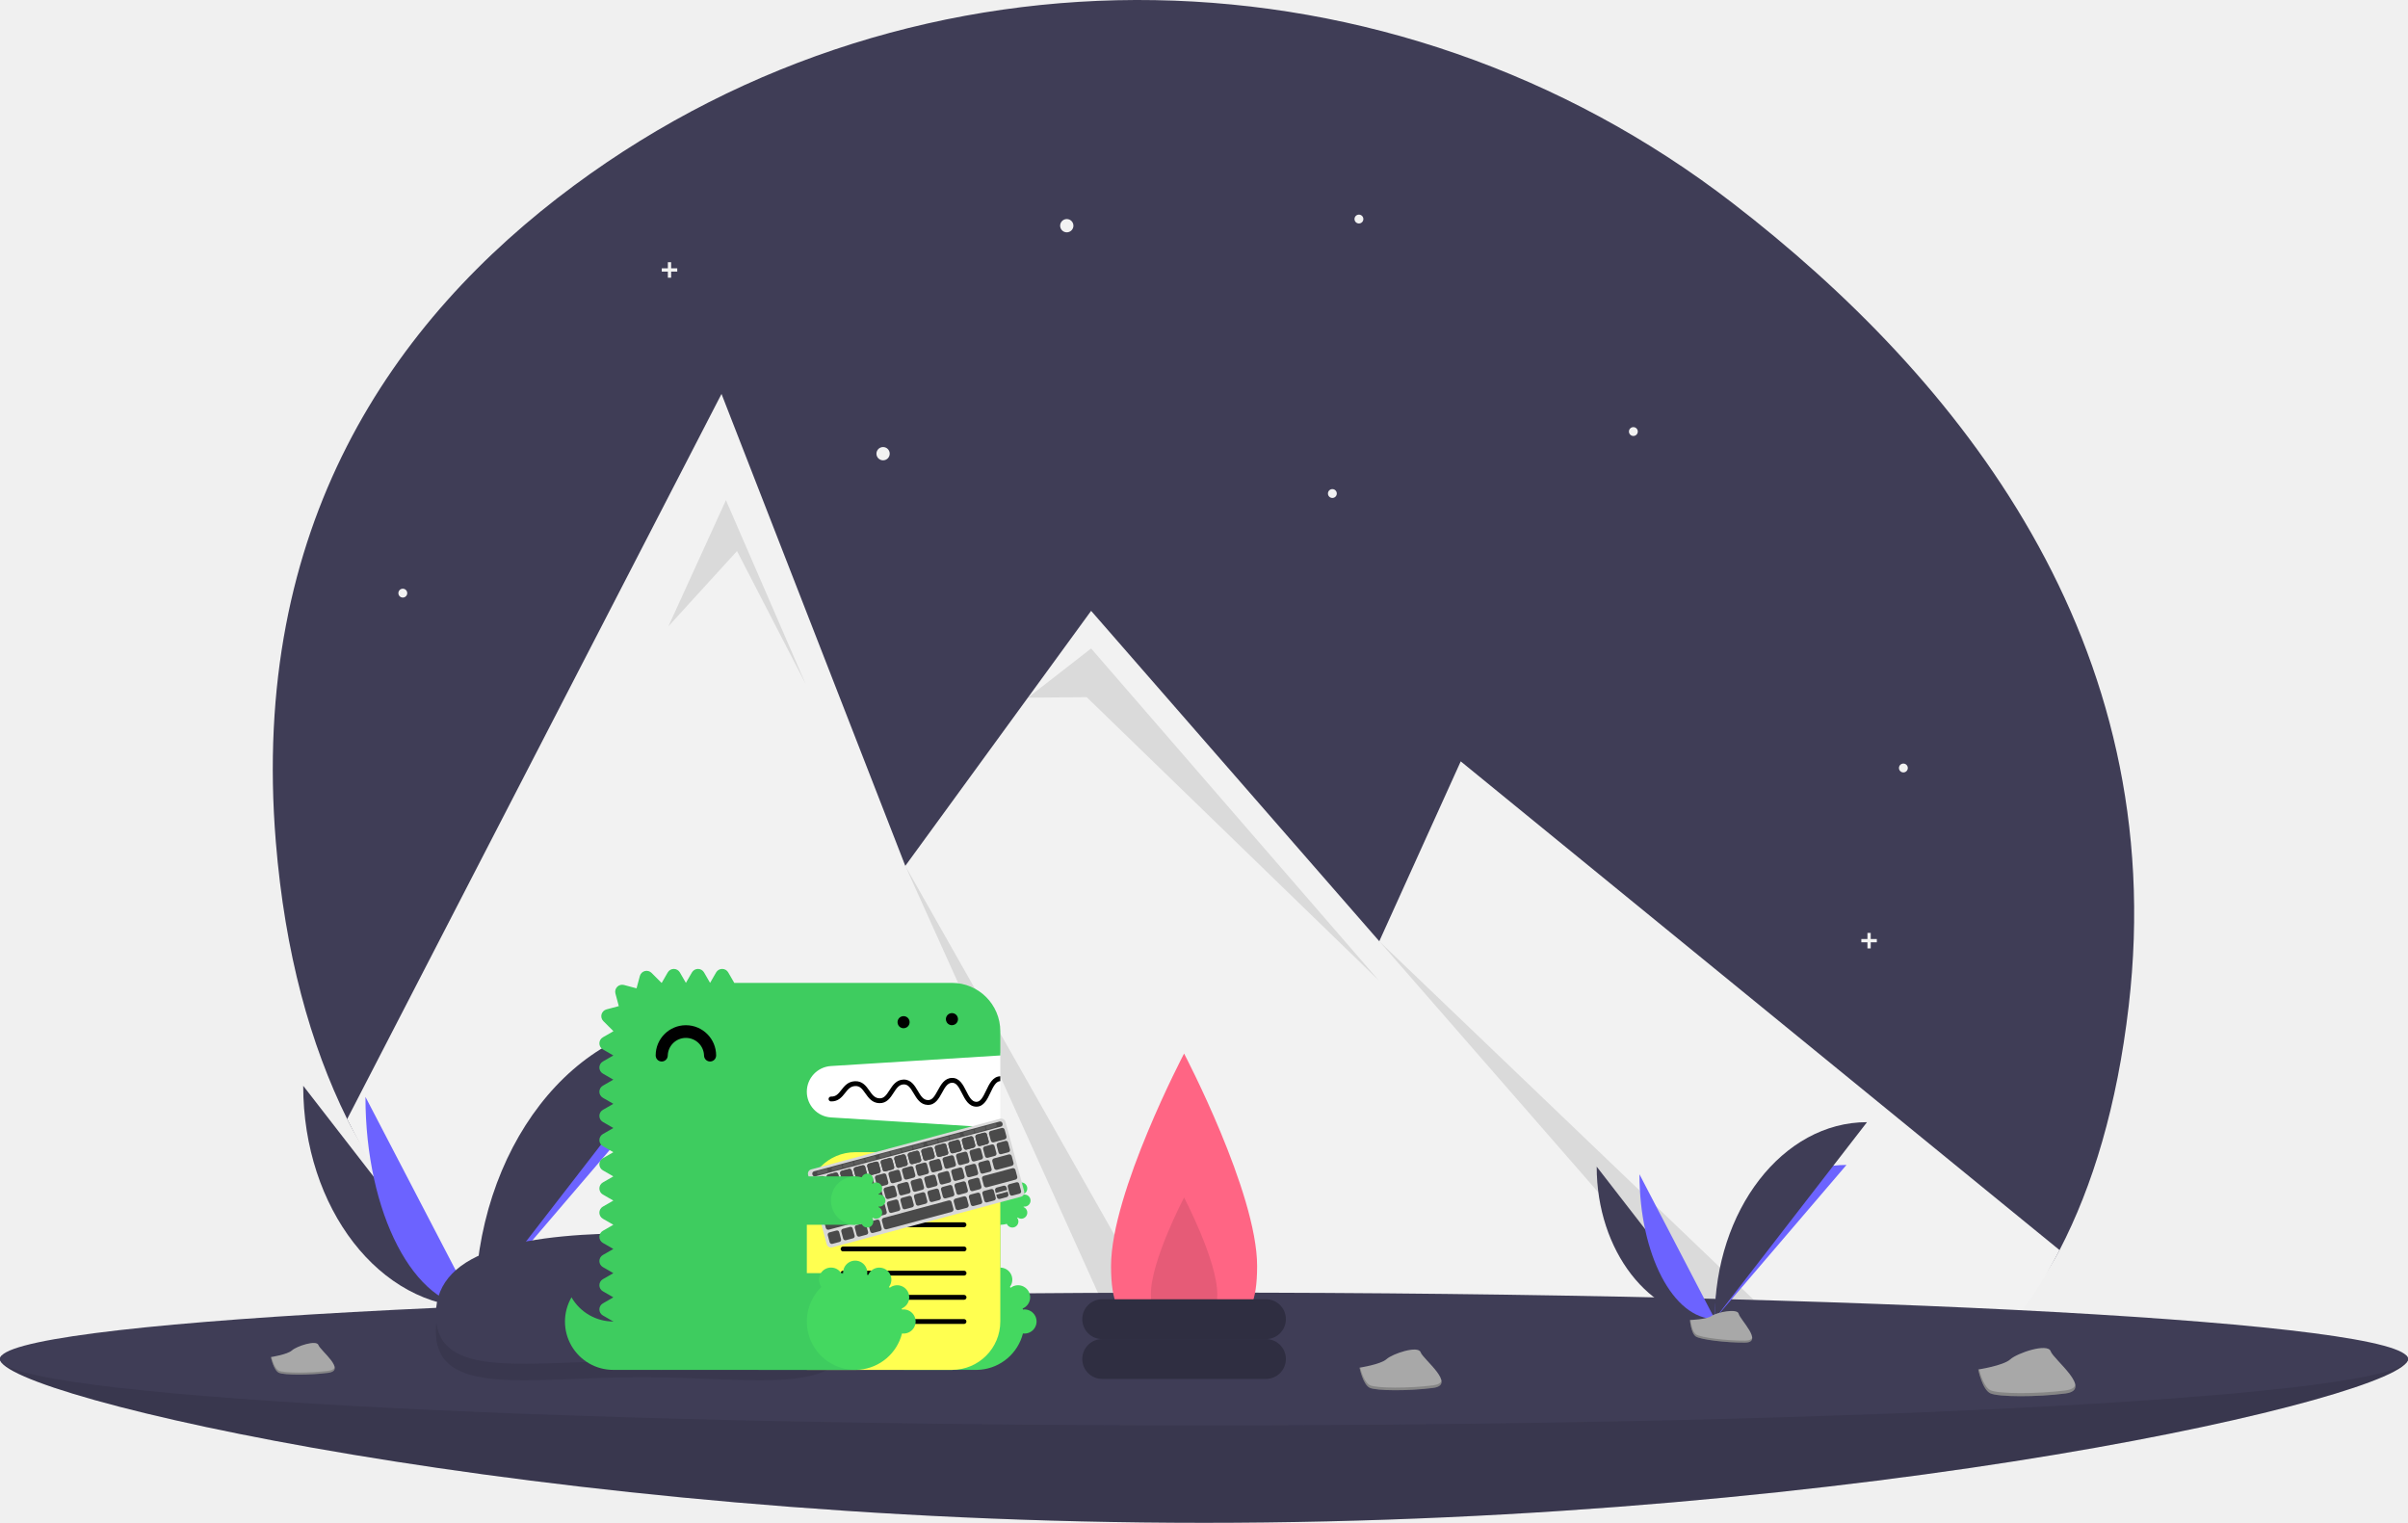
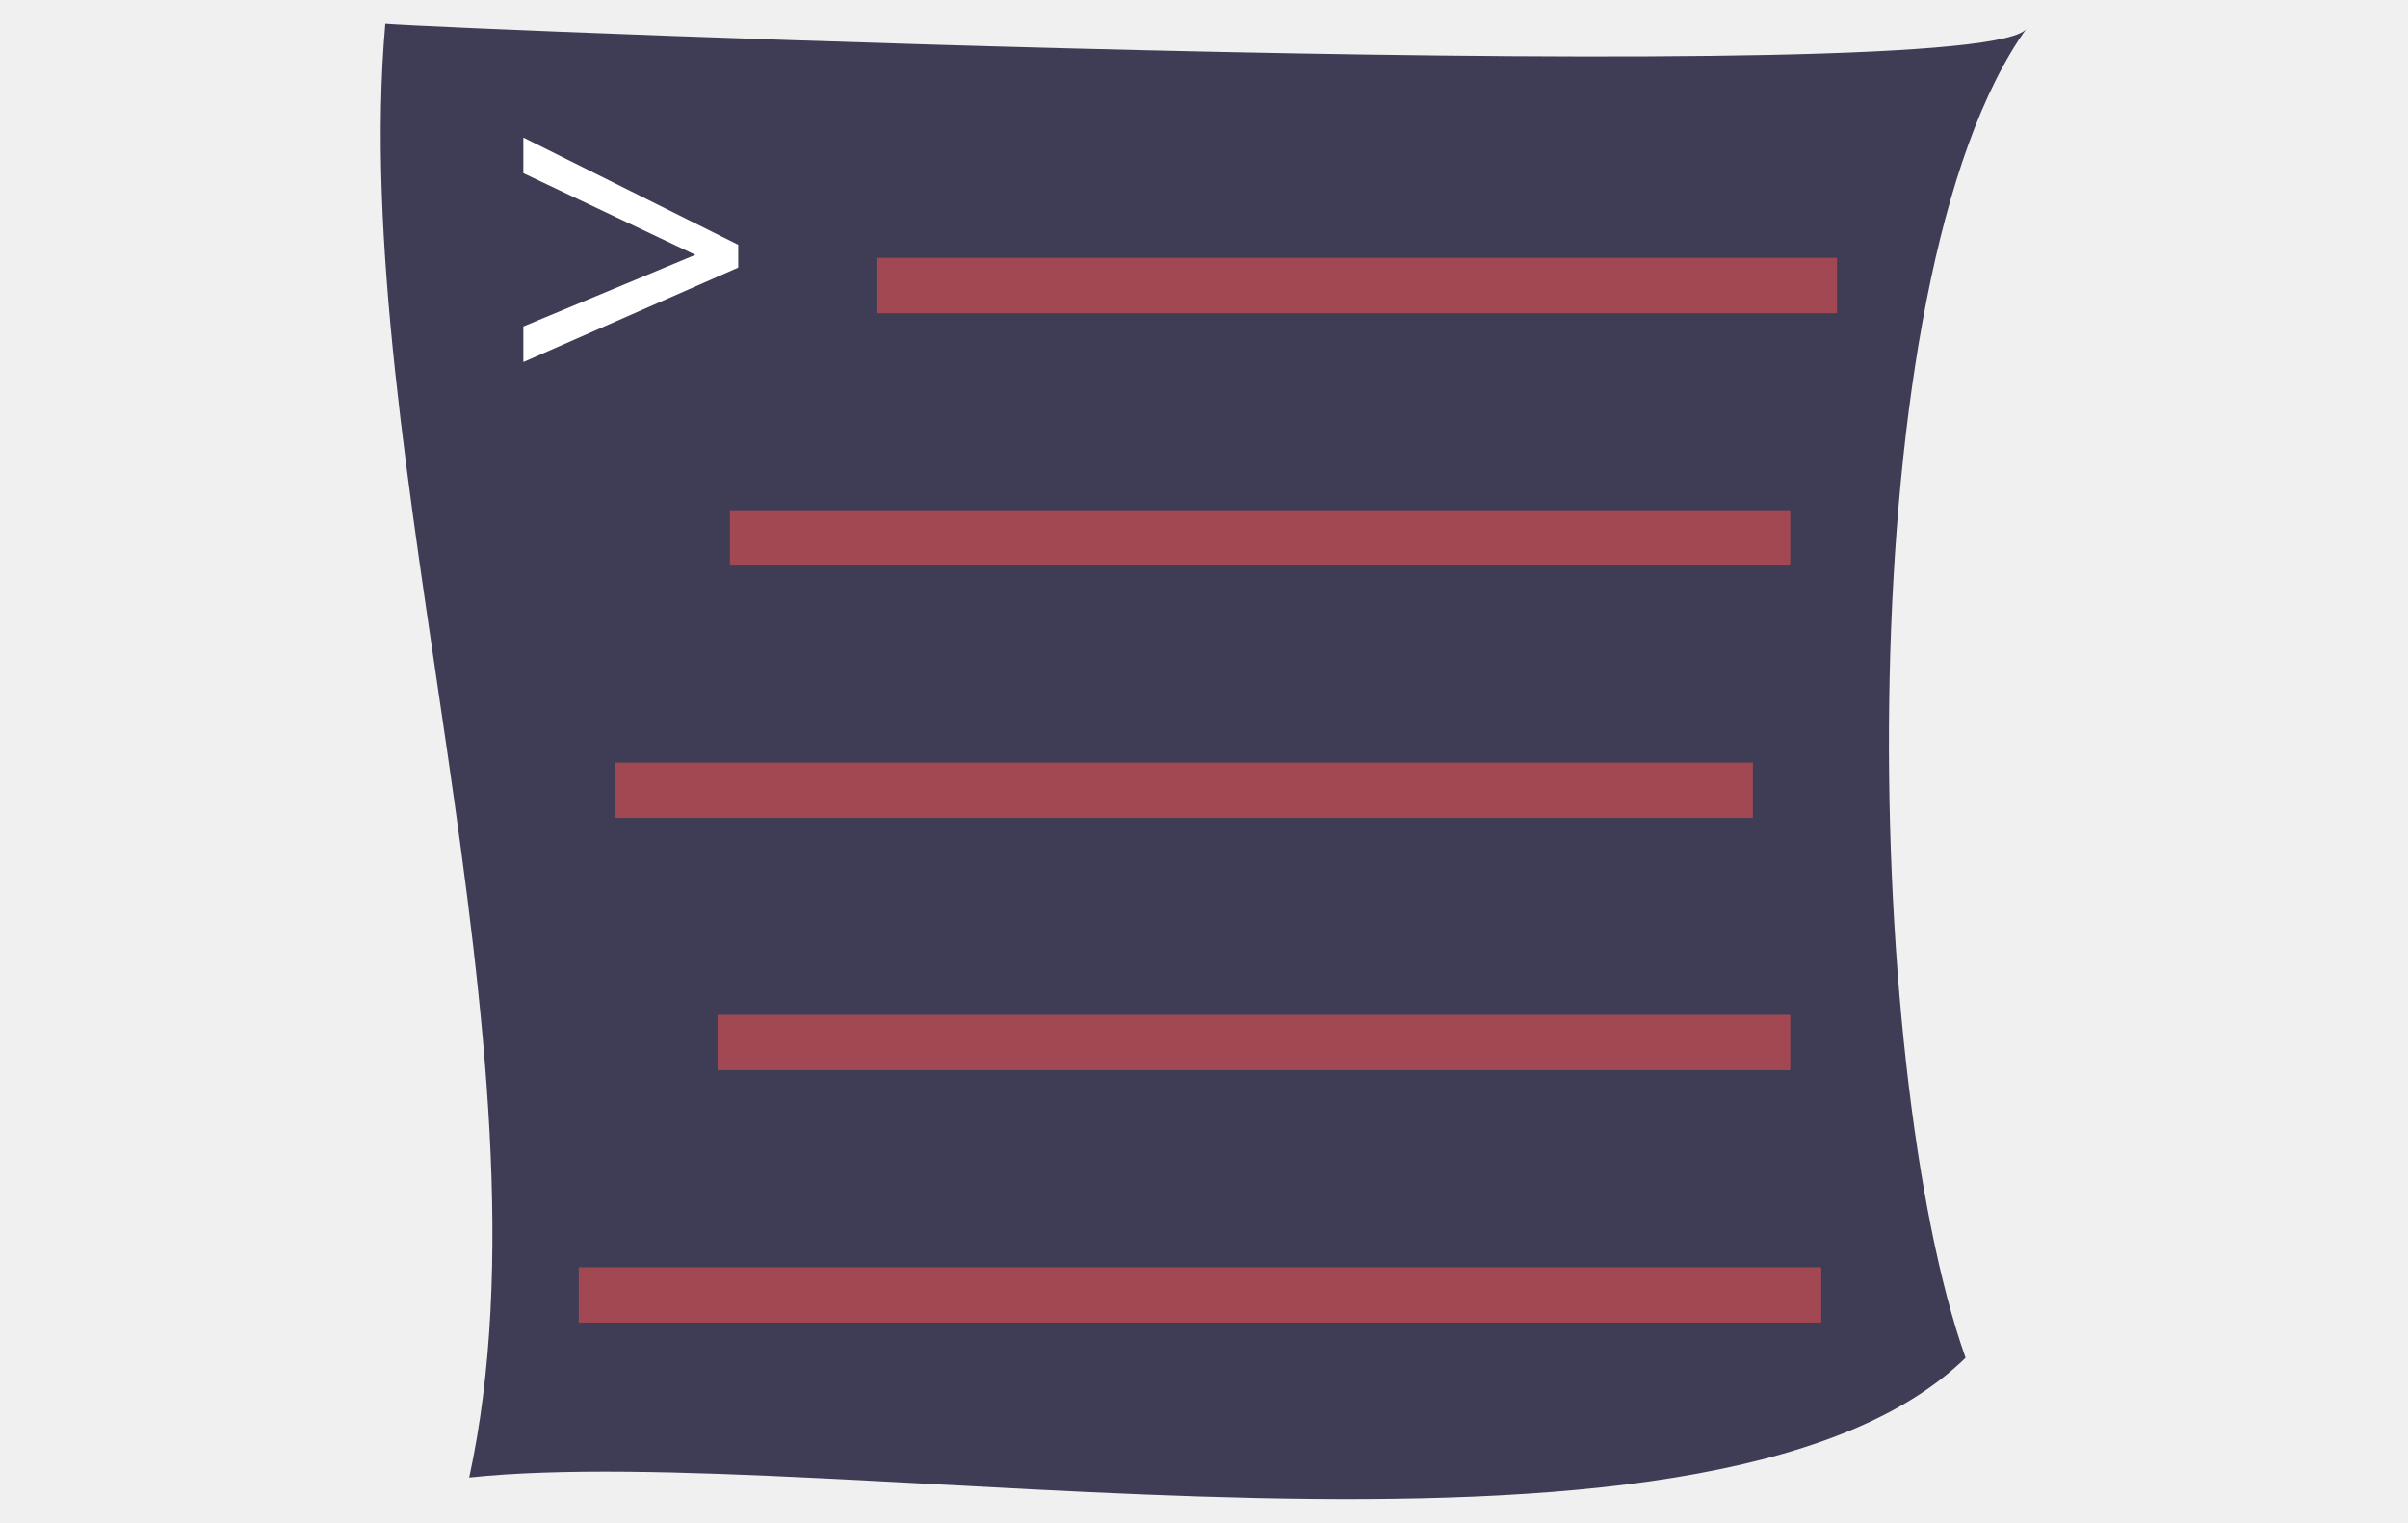
- <svg xmlns="http://www.w3.org/2000/svg" width="1088" height="687.962" viewBox="0 0 1088 687.962">
-   <g id="Group_12" data-name="Group 12" transform="translate(-57 -56)">
-     <g id="Group_11" data-name="Group 11" transform="translate(57 56)">
-       <path id="Path_83" data-name="Path 83" d="M1017.81,560.461c-5.27,45.15-16.22,81.4-31.25,110.31-20,38.52-54.21,54.04-84.77,70.28a193.275,193.275,0,0,1-27.46,11.94c-55.61,19.3-117.85,14.18-166.74,3.99a657.282,657.282,0,0,0-104.09-13.16q-14.97-.675-29.97-.67c-15.42.02-293.07,5.29-360.67-131.57-16.69-33.76-28.13-75-32.24-125.27-11.63-142.12,52.29-235.46,134.74-296.47,155.97-115.41,369.76-110.57,523.43,7.88C941.15,276.621,1036.99,396.031,1017.81,560.461Z" transform="translate(-56 -106.019)" fill="#3f3d56" />
-       <path id="Path_84" data-name="Path 84" d="M986.56,670.771c-20,38.52-47.21,64.04-77.77,80.28a193.272,193.272,0,0,1-27.46,11.94c-55.61,19.3-117.85,14.18-166.74,3.99a657.3,657.3,0,0,0-104.09-13.16q-14.97-.675-29.97-.67-23.13.03-46.25,1.72c-100.17,7.36-253.82-6.43-321.42-143.29L382,283.981,444.95,445.6l20.09,51.59,55.37-75.98L549,381.981l130.2,149.27,36.8-81.27L970.78,657.9l14.21,11.59Z" transform="translate(-56 -106.019)" fill="#f2f2f2" />
-       <path id="Path_85" data-name="Path 85" d="M302,282.962l26-57,36,83-31-60Z" opacity="0.1" />
-       <path id="Path_86" data-name="Path 86" d="M610.5,753.821q-14.97-.675-29.97-.67L465.04,497.191Z" transform="translate(-56 -106.019)" opacity="0.1" />
-       <path id="Path_87" data-name="Path 87" d="M464.411,315.191,493,292.962l130,150-132-128Z" opacity="0.1" />
-       <path id="Path_88" data-name="Path 88" d="M908.79,751.051a193.265,193.265,0,0,1-27.46,11.94L679.2,531.251Z" transform="translate(-56 -106.019)" opacity="0.1" />
-       <circle id="Ellipse_11" data-name="Ellipse 11" cx="3" cy="3" r="3" transform="translate(479 98.962)" fill="#f2f2f2" />
-       <circle id="Ellipse_12" data-name="Ellipse 12" cx="3" cy="3" r="3" transform="translate(396 201.962)" fill="#f2f2f2" />
-       <circle id="Ellipse_13" data-name="Ellipse 13" cx="2" cy="2" r="2" transform="translate(600 220.962)" fill="#f2f2f2" />
-       <circle id="Ellipse_14" data-name="Ellipse 14" cx="2" cy="2" r="2" transform="translate(180 265.962)" fill="#f2f2f2" />
-       <circle id="Ellipse_15" data-name="Ellipse 15" cx="2" cy="2" r="2" transform="translate(612 96.962)" fill="#f2f2f2" />
-       <circle id="Ellipse_16" data-name="Ellipse 16" cx="2" cy="2" r="2" transform="translate(736 192.962)" fill="#f2f2f2" />
-       <circle id="Ellipse_17" data-name="Ellipse 17" cx="2" cy="2" r="2" transform="translate(858 344.962)" fill="#f2f2f2" />
-       <path id="Path_89" data-name="Path 89" d="M306,121.222h-2.76v-2.76h-1.48v2.76H299V122.7h2.76v2.759h1.48V122.7H306Z" fill="#f2f2f2" />
-       <path id="Path_90" data-name="Path 90" d="M848,424.222h-2.76v-2.76h-1.48v2.76H841V425.7h2.76v2.759h1.48V425.7H848Z" fill="#f2f2f2" />
-       <path id="Path_91" data-name="Path 91" d="M1144,719.981c0,16.569-243.557,74-544,74s-544-57.431-544-74,243.557,14,544,14S1144,703.413,1144,719.981Z" transform="translate(-56 -106.019)" fill="#3f3d56" />
-       <path id="Path_92" data-name="Path 92" d="M1144,719.981c0,16.569-243.557,74-544,74s-544-57.431-544-74,243.557,14,544,14S1144,703.413,1144,719.981Z" transform="translate(-56 -106.019)" opacity="0.1" />
-       <ellipse id="Ellipse_18" data-name="Ellipse 18" cx="544" cy="30" rx="544" ry="30" transform="translate(0 583.962)" fill="#3f3d56" />
-       <path id="Path_93" data-name="Path 93" d="M624,677.981c0,33.137-14.775,24-33,24s-33,9.137-33-24,33-96,33-96S624,644.844,624,677.981Z" transform="translate(-56 -106.019)" fill="#ff6584" />
-       <path id="Path_94" data-name="Path 94" d="M606,690.66c0,15.062-6.716,10.909-15,10.909s-15,4.153-15-10.909,15-43.636,15-43.636S606,675.6,606,690.66Z" transform="translate(-56 -106.019)" opacity="0.1" />
-       <rect id="Rectangle_97" data-name="Rectangle 97" width="92" height="18" rx="9" transform="translate(489 604.962)" fill="#2f2e41" />
-       <rect id="Rectangle_98" data-name="Rectangle 98" width="92" height="18" rx="9" transform="translate(489 586.962)" fill="#2f2e41" />
-       <path id="Path_95" data-name="Path 95" d="M193,596.547c0,55.343,34.719,100.126,77.626,100.126" transform="translate(-56 -106.019)" fill="#3f3d56" />
-       <path id="Path_96" data-name="Path 96" d="M270.626,696.673c0-55.965,38.745-101.251,86.626-101.251" transform="translate(-56 -106.019)" fill="#6c63ff" />
-       <path id="Path_97" data-name="Path 97" d="M221.125,601.564c0,52.57,22.14,95.109,49.5,95.109" transform="translate(-56 -106.019)" fill="#6c63ff" />
-       <path id="Path_98" data-name="Path 98" d="M270.626,696.673c0-71.511,44.783-129.377,100.126-129.377" transform="translate(-56 -106.019)" fill="#3f3d56" />
-       <path id="Path_99" data-name="Path 99" d="M254.3,697.379s11.009-.339,14.326-2.7,16.934-5.183,17.757-1.395,16.544,18.844,4.115,18.945-28.879-1.936-32.19-3.953S254.3,697.379,254.3,697.379Z" transform="translate(-56 -106.019)" fill="#a8a8a8" />
-       <path id="Path_100" data-name="Path 100" d="M290.716,710.909c-12.429.1-28.879-1.936-32.19-3.953-2.522-1.536-3.527-7.048-3.863-9.591l-.368.014s.7,8.879,4.009,10.9,19.761,4.053,32.19,3.953c3.588-.029,4.827-1.305,4.759-3.2C294.755,710.174,293.386,710.887,290.716,710.909Z" transform="translate(-56 -106.019)" opacity="0.2" />
-       <path id="Path_101" data-name="Path 101" d="M777.429,633.081c0,38.029,23.857,68.8,53.341,68.8" transform="translate(-56 -106.019)" fill="#3f3d56" />
-       <path id="Path_102" data-name="Path 102" d="M830.769,701.882c0-38.456,26.623-69.575,59.525-69.575" transform="translate(-56 -106.019)" fill="#6c63ff" />
-       <path id="Path_103" data-name="Path 103" d="M796.755,636.528c0,36.124,15.213,65.354,34.014,65.354" transform="translate(-56 -106.019)" fill="#6c63ff" />
-       <path id="Path_104" data-name="Path 104" d="M830.769,701.882c0-49.139,30.773-88.9,68.8-88.9" transform="translate(-56 -106.019)" fill="#3f3d56" />
-       <path id="Path_105" data-name="Path 105" d="M819.548,702.367s7.565-.233,9.844-1.856,11.636-3.562,12.2-.958,11.368,12.949,2.828,13.018-19.844-1.33-22.119-2.716S819.548,702.367,819.548,702.367Z" transform="translate(-56 -106.019)" fill="#a8a8a8" />
-       <path id="Path_106" data-name="Path 106" d="M844.574,711.664c-8.54.069-19.844-1.33-22.119-2.716-1.733-1.056-2.423-4.843-2.654-6.59l-.253.01s.479,6.1,2.755,7.487,13.579,2.785,22.119,2.716c2.465-.02,3.317-.9,3.27-2.2C847.349,711.159,846.409,711.649,844.574,711.664Z" transform="translate(-56 -106.019)" opacity="0.2" />
-       <path id="Path_107" data-name="Path 107" d="M949.813,724.718s11.36-1.729,14.5-4.591,16.89-7.488,18.217-3.667,19.494,17.447,6.633,19.107-30.153,1.609-33.835-.065S949.813,724.718,949.813,724.718Z" transform="translate(-56 -106.019)" fill="#a8a8a8" />
-       <path id="Path_108" data-name="Path 108" d="M989.228,734.173c-12.86,1.659-30.153,1.609-33.835-.065-2.8-1.275-4.535-6.858-5.2-9.45l-.379.061s1.833,9.109,5.516,10.783,20.975,1.725,33.835.065c3.712-.479,4.836-1.956,4.529-3.906C993.319,732.907,991.991,733.817,989.228,734.173Z" transform="translate(-56 -106.019)" opacity="0.2" />
-       <path id="Path_109" data-name="Path 109" d="M670.26,723.9s9.587-1.459,12.237-3.875,14.255-6.32,15.374-3.095,16.452,14.725,5.6,16.125-25.448,1.358-28.555-.055S670.26,723.9,670.26,723.9Z" transform="translate(-56 -106.019)" fill="#a8a8a8" />
-       <path id="Path_110" data-name="Path 110" d="M703.524,731.875c-10.853,1.4-25.448,1.358-28.555-.055-2.367-1.076-3.827-5.788-4.39-7.976l-.32.051s1.547,7.687,4.655,9.1,17.7,1.456,28.555.055c3.133-.4,4.081-1.651,3.822-3.3C706.977,730.807,705.856,731.575,703.524,731.875Z" transform="translate(-56 -106.019)" opacity="0.2" />
-       <path id="Path_111" data-name="Path 111" d="M178.389,719.109s7.463-1.136,9.527-3.016,11.1-4.92,11.969-2.409,12.808,11.463,4.358,12.553-19.811,1.057-22.23-.043S178.389,719.109,178.389,719.109Z" transform="translate(-56 -106.019)" fill="#a8a8a8" />
-       <path id="Path_112" data-name="Path 112" d="M204.285,725.321c-8.449,1.09-19.811,1.057-22.23-.043-1.842-.838-2.979-4.506-3.417-6.209l-.249.04s1.2,5.984,3.624,7.085,13.781,1.133,22.23.043c2.439-.315,3.177-1.285,2.976-2.566C206.973,724.489,206.1,725.087,204.285,725.321Z" transform="translate(-56 -106.019)" opacity="0.2" />
-       <path id="Path_113" data-name="Path 113" d="M439.7,707.337c0,30.22-42.124,20.873-93.7,20.873s-93.074,9.347-93.074-20.873,42.118-36.793,93.694-36.793S439.7,677.117,439.7,707.337Z" transform="translate(-56 -106.019)" opacity="0.1" />
-       <path id="Path_114" data-name="Path 114" d="M439.7,699.9c0,30.22-42.124,20.873-93.7,20.873s-93.074,9.347-93.074-20.873S295.04,663.1,346.616,663.1,439.7,669.676,439.7,699.9Z" transform="translate(-56 -106.019)" fill="#3f3d56" />
-     </g>
-     <g id="docusaurus_keytar" transform="translate(312.271 493.733)">
-       <path id="Path_40" data-name="Path 40" d="M99,52h91.791V89.153H99Z" transform="translate(5.904 -14.001)" fill="#fff" fill-rule="evenodd" />
-       <path id="Path_41" data-name="Path 41" d="M24.855,163.927A21.828,21.828,0,0,1,5.947,153a21.829,21.829,0,0,0,18.908,32.782H46.71V163.927Z" transform="translate(-3 -4.634)" fill="#3ecc5f" fill-rule="evenodd" />
-       <path id="Path_42" data-name="Path 42" d="M121.861,61.1l76.514-4.782V45.39A21.854,21.854,0,0,0,176.52,23.535H78.173L75.441,18.8a3.154,3.154,0,0,0-5.464,0l-2.732,4.732L64.513,18.8a3.154,3.154,0,0,0-5.464,0l-2.732,4.732L53.586,18.8a3.154,3.154,0,0,0-5.464,0L45.39,23.535c-.024,0-.046,0-.071,0l-4.526-4.525a3.153,3.153,0,0,0-5.276,1.414l-1.5,5.577-5.674-1.521a3.154,3.154,0,0,0-3.863,3.864L26,34.023l-5.575,1.494a3.155,3.155,0,0,0-1.416,5.278l4.526,4.526c0,.023,0,.046,0,.07L18.8,48.122a3.154,3.154,0,0,0,0,5.464l4.732,2.732L18.8,59.05a3.154,3.154,0,0,0,0,5.464l4.732,2.732L18.8,69.977a3.154,3.154,0,0,0,0,5.464l4.732,2.732L18.8,80.9a3.154,3.154,0,0,0,0,5.464L23.535,89.1,18.8,91.832a3.154,3.154,0,0,0,0,5.464l4.732,2.732L18.8,102.76a3.154,3.154,0,0,0,0,5.464l4.732,2.732L18.8,113.687a3.154,3.154,0,0,0,0,5.464l4.732,2.732L18.8,124.615a3.154,3.154,0,0,0,0,5.464l4.732,2.732L18.8,135.542a3.154,3.154,0,0,0,0,5.464l4.732,2.732L18.8,146.469a3.154,3.154,0,0,0,0,5.464l4.732,2.732L18.8,157.4a3.154,3.154,0,0,0,0,5.464l4.732,2.732L18.8,168.324a3.154,3.154,0,0,0,0,5.464l4.732,2.732A21.854,21.854,0,0,0,45.39,198.375H176.52a21.854,21.854,0,0,0,21.855-21.855V89.1l-76.514-4.782a11.632,11.632,0,0,1,0-23.219" transform="translate(-1.681 -17.226)" fill="#3ecc5f" fill-rule="evenodd" />
-       <path id="Path_43" data-name="Path 43" d="M143,186.71h32.782V143H143Z" transform="translate(9.984 -5.561)" fill="#3ecc5f" fill-rule="evenodd" />
-       <path id="Path_44" data-name="Path 44" d="M196.71,159.855a5.438,5.438,0,0,0-.7.07c-.042-.164-.081-.329-.127-.493a5.457,5.457,0,1,0-5.4-9.372q-.181-.185-.366-.367a5.454,5.454,0,1,0-9.384-5.4c-.162-.046-.325-.084-.486-.126a5.467,5.467,0,1,0-10.788,0c-.162.042-.325.08-.486.126a5.457,5.457,0,1,0-9.384,5.4,21.843,21.843,0,1,0,36.421,21.02,5.452,5.452,0,1,0,.7-10.858" transform="translate(10.912 -6.025)" fill="#44d860" fill-rule="evenodd" />
-       <path id="Path_45" data-name="Path 45" d="M153,124.855h32.782V103H153Z" transform="translate(10.912 -9.271)" fill="#3ecc5f" fill-rule="evenodd" />
-       <path id="Path_46" data-name="Path 46" d="M194.855,116.765a2.732,2.732,0,1,0,0-5.464,2.811,2.811,0,0,0-.349.035c-.022-.082-.04-.164-.063-.246a2.733,2.733,0,0,0-1.052-5.253,2.7,2.7,0,0,0-1.648.566q-.09-.093-.184-.184a2.7,2.7,0,0,0,.553-1.633,2.732,2.732,0,0,0-5.245-1.07,10.928,10.928,0,1,0,0,21.031,2.732,2.732,0,0,0,5.245-1.07,2.7,2.7,0,0,0-.553-1.633q.093-.09.184-.184a2.7,2.7,0,0,0,1.648.566,2.732,2.732,0,0,0,1.052-5.253c.023-.081.042-.164.063-.246a2.814,2.814,0,0,0,.349.035" transform="translate(12.767 -9.377)" fill="#44d860" fill-rule="evenodd" />
-       <path id="Path_47" data-name="Path 47" d="M65.087,56.891a2.732,2.732,0,0,1-2.732-2.732,8.2,8.2,0,0,0-16.391,0,2.732,2.732,0,0,1-5.464,0,13.659,13.659,0,0,1,27.319,0,2.732,2.732,0,0,1-2.732,2.732" transform="translate(0.478 -15.068)" fill-rule="evenodd" />
-       <path id="Path_48" data-name="Path 48" d="M103,191.347h65.565a21.854,21.854,0,0,0,21.855-21.855V93H124.855A21.854,21.854,0,0,0,103,114.855Z" transform="translate(6.275 -10.199)" fill="#ffff50" fill-rule="evenodd" />
-       <path id="Path_49" data-name="Path 49" d="M173.216,129.787H118.535a1.093,1.093,0,1,1,0-2.185h54.681a1.093,1.093,0,0,1,0,2.185m0,21.855H118.535a1.093,1.093,0,1,1,0-2.186h54.681a1.093,1.093,0,0,1,0,2.186m0,21.855H118.535a1.093,1.093,0,1,1,0-2.185h54.681a1.093,1.093,0,0,1,0,2.185m0-54.434H118.535a1.093,1.093,0,1,1,0-2.185h54.681a1.093,1.093,0,0,1,0,2.185m0,21.652H118.535a1.093,1.093,0,1,1,0-2.186h54.681a1.093,1.093,0,0,1,0,2.186m0,21.855H118.535a1.093,1.093,0,1,1,0-2.186h54.681a1.093,1.093,0,0,1,0,2.186M189.585,61.611c-.013,0-.024-.007-.037-.005-3.377.115-4.974,3.492-6.384,6.472-1.471,3.114-2.608,5.139-4.473,5.078-2.064-.074-3.244-2.406-4.494-4.874-1.436-2.835-3.075-6.049-6.516-5.929-3.329.114-4.932,3.053-6.346,5.646-1.5,2.762-2.529,4.442-4.5,4.364-2.106-.076-3.225-1.972-4.52-4.167-1.444-2.443-3.112-5.191-6.487-5.1-3.272.113-4.879,2.606-6.3,4.808-1.5,2.328-2.552,3.746-4.551,3.662-2.156-.076-3.27-1.65-4.558-3.472-1.447-2.047-3.077-4.363-6.442-4.251-3.2.109-4.807,2.153-6.224,3.954-1.346,1.709-2.4,3.062-4.621,2.977a1.093,1.093,0,0,0-.079,2.186c3.3.11,4.967-1.967,6.417-3.81,1.286-1.635,2.4-3.045,4.582-3.12,2.1-.09,3.091,1.218,4.584,3.327,1.417,2,3.026,4.277,6.263,4.394,3.391.114,5.022-2.42,6.467-4.663,1.292-2,2.406-3.734,4.535-3.807,1.959-.073,3.026,1.475,4.529,4.022,1.417,2.4,3.023,5.121,6.324,5.241,3.415.118,5.064-2.863,6.5-5.5,1.245-2.282,2.419-4.437,4.5-4.509,1.959-.046,2.981,1.743,4.492,4.732,1.412,2.79,3.013,5.95,6.365,6.071l.185,0c3.348,0,4.937-3.36,6.343-6.331,1.245-2.634,2.423-5.114,4.444-5.216Z" transform="translate(7.109 -13.11)" fill-rule="evenodd" />
-       <path id="Path_50" data-name="Path 50" d="M83,186.71h43.71V143H83Z" transform="translate(4.42 -5.561)" fill="#3ecc5f" fill-rule="evenodd" />
-       <g id="Group_8" data-name="Group 8" transform="matrix(0.966, -0.259, 0.259, 0.966, 109.327, 91.085)">
-         <rect id="Rectangle_3" data-name="Rectangle 3" width="92.361" height="36.462" rx="2" transform="translate(0 0)" fill="#d8d8d8" />
-         <g id="Group_2" data-name="Group 2" transform="translate(1.531 23.03)">
-           <rect id="Rectangle_4" data-name="Rectangle 4" width="5.336" height="5.336" rx="1" transform="translate(16.797 0)" fill="#4a4a4a" />
-           <rect id="Rectangle_5" data-name="Rectangle 5" width="5.336" height="5.336" rx="1" transform="translate(23.12 0)" fill="#4a4a4a" />
-           <rect id="Rectangle_6" data-name="Rectangle 6" width="5.336" height="5.336" rx="1" transform="translate(29.444 0)" fill="#4a4a4a" />
-           <rect id="Rectangle_7" data-name="Rectangle 7" width="5.336" height="5.336" rx="1" transform="translate(35.768 0)" fill="#4a4a4a" />
-           <rect id="Rectangle_8" data-name="Rectangle 8" width="5.336" height="5.336" rx="1" transform="translate(42.091 0)" fill="#4a4a4a" />
-           <rect id="Rectangle_9" data-name="Rectangle 9" width="5.336" height="5.336" rx="1" transform="translate(48.415 0)" fill="#4a4a4a" />
-           <rect id="Rectangle_10" data-name="Rectangle 10" width="5.336" height="5.336" rx="1" transform="translate(54.739 0)" fill="#4a4a4a" />
-           <rect id="Rectangle_11" data-name="Rectangle 11" width="5.336" height="5.336" rx="1" transform="translate(61.063 0)" fill="#4a4a4a" />
-           <rect id="Rectangle_12" data-name="Rectangle 12" width="5.336" height="5.336" rx="1" transform="translate(67.386 0)" fill="#4a4a4a" />
-           <path id="Path_51" data-name="Path 51" d="M1.093,0H14.518a1.093,1.093,0,0,1,1.093,1.093V4.243a1.093,1.093,0,0,1-1.093,1.093H1.093A1.093,1.093,0,0,1,0,4.243V1.093A1.093,1.093,0,0,1,1.093,0ZM75,0H88.426a1.093,1.093,0,0,1,1.093,1.093V4.243a1.093,1.093,0,0,1-1.093,1.093H75a1.093,1.093,0,0,1-1.093-1.093V1.093A1.093,1.093,0,0,1,75,0Z" transform="translate(0 0)" fill="#4a4a4a" fill-rule="evenodd" />
-         </g>
-         <g id="Group_3" data-name="Group 3" transform="translate(1.531 10.261)">
-           <path id="Path_52" data-name="Path 52" d="M1.093,0H6.218A1.093,1.093,0,0,1,7.31,1.093V4.242A1.093,1.093,0,0,1,6.218,5.335H1.093A1.093,1.093,0,0,1,0,4.242V1.093A1.093,1.093,0,0,1,1.093,0Z" transform="translate(0 0)" fill="#4a4a4a" fill-rule="evenodd" />
-           <rect id="Rectangle_13" data-name="Rectangle 13" width="5.336" height="5.336" rx="1" transform="translate(8.299 0)" fill="#4a4a4a" />
-           <rect id="Rectangle_14" data-name="Rectangle 14" width="5.336" height="5.336" rx="1" transform="translate(14.623 0)" fill="#4a4a4a" />
-           <rect id="Rectangle_15" data-name="Rectangle 15" width="5.336" height="5.336" rx="1" transform="translate(20.947 0)" fill="#4a4a4a" />
-           <rect id="Rectangle_16" data-name="Rectangle 16" width="5.336" height="5.336" rx="1" transform="translate(27.271 0)" fill="#4a4a4a" />
-           <rect id="Rectangle_17" data-name="Rectangle 17" width="5.336" height="5.336" rx="1" transform="translate(33.594 0)" fill="#4a4a4a" />
-           <rect id="Rectangle_18" data-name="Rectangle 18" width="5.336" height="5.336" rx="1" transform="translate(39.918 0)" fill="#4a4a4a" />
-           <rect id="Rectangle_19" data-name="Rectangle 19" width="5.336" height="5.336" rx="1" transform="translate(46.242 0)" fill="#4a4a4a" />
-           <rect id="Rectangle_20" data-name="Rectangle 20" width="5.336" height="5.336" rx="1" transform="translate(52.565 0)" fill="#4a4a4a" />
-           <rect id="Rectangle_21" data-name="Rectangle 21" width="5.336" height="5.336" rx="1" transform="translate(58.888 0)" fill="#4a4a4a" />
-           <rect id="Rectangle_22" data-name="Rectangle 22" width="5.336" height="5.336" rx="1" transform="translate(65.212 0)" fill="#4a4a4a" />
-           <rect id="Rectangle_23" data-name="Rectangle 23" width="5.336" height="5.336" rx="1" transform="translate(71.536 0)" fill="#4a4a4a" />
-           <rect id="Rectangle_24" data-name="Rectangle 24" width="5.336" height="5.336" rx="1" transform="translate(77.859 0)" fill="#4a4a4a" />
-           <rect id="Rectangle_25" data-name="Rectangle 25" width="5.336" height="5.336" rx="1" transform="translate(84.183 0)" fill="#4a4a4a" />
-         </g>
-         <g id="Group_4" data-name="Group 4" transform="translate(91.05 9.546) rotate(180)">
-           <path id="Path_53" data-name="Path 53" d="M1.093,0H6.219A1.093,1.093,0,0,1,7.312,1.093v3.15A1.093,1.093,0,0,1,6.219,5.336H1.093A1.093,1.093,0,0,1,0,4.243V1.093A1.093,1.093,0,0,1,1.093,0Z" transform="translate(0 0)" fill="#4a4a4a" fill-rule="evenodd" />
-           <rect id="Rectangle_26" data-name="Rectangle 26" width="5.336" height="5.336" rx="1" transform="translate(8.299 0)" fill="#4a4a4a" />
-           <rect id="Rectangle_27" data-name="Rectangle 27" width="5.336" height="5.336" rx="1" transform="translate(14.623 0)" fill="#4a4a4a" />
-           <rect id="Rectangle_28" data-name="Rectangle 28" width="5.336" height="5.336" rx="1" transform="translate(20.947 0)" fill="#4a4a4a" />
-           <rect id="Rectangle_29" data-name="Rectangle 29" width="5.336" height="5.336" rx="1" transform="translate(27.271 0)" fill="#4a4a4a" />
-           <rect id="Rectangle_30" data-name="Rectangle 30" width="5.336" height="5.336" rx="1" transform="translate(33.594 0)" fill="#4a4a4a" />
-           <rect id="Rectangle_31" data-name="Rectangle 31" width="5.336" height="5.336" rx="1" transform="translate(39.918 0)" fill="#4a4a4a" />
-           <rect id="Rectangle_32" data-name="Rectangle 32" width="5.336" height="5.336" rx="1" transform="translate(46.242 0)" fill="#4a4a4a" />
-           <rect id="Rectangle_33" data-name="Rectangle 33" width="5.336" height="5.336" rx="1" transform="translate(52.565 0)" fill="#4a4a4a" />
-           <rect id="Rectangle_34" data-name="Rectangle 34" width="5.336" height="5.336" rx="1" transform="translate(58.889 0)" fill="#4a4a4a" />
-           <rect id="Rectangle_35" data-name="Rectangle 35" width="5.336" height="5.336" rx="1" transform="translate(65.213 0)" fill="#4a4a4a" />
-           <rect id="Rectangle_36" data-name="Rectangle 36" width="5.336" height="5.336" rx="1" transform="translate(71.537 0)" fill="#4a4a4a" />
-           <rect id="Rectangle_37" data-name="Rectangle 37" width="5.336" height="5.336" rx="1" transform="translate(77.86 0)" fill="#4a4a4a" />
-           <rect id="Rectangle_38" data-name="Rectangle 38" width="5.336" height="5.336" rx="1" transform="translate(84.183 0)" fill="#4a4a4a" />
-           <rect id="Rectangle_39" data-name="Rectangle 39" width="5.336" height="5.336" rx="1" transform="translate(8.299 0)" fill="#4a4a4a" />
-           <rect id="Rectangle_40" data-name="Rectangle 40" width="5.336" height="5.336" rx="1" transform="translate(14.623 0)" fill="#4a4a4a" />
-           <rect id="Rectangle_41" data-name="Rectangle 41" width="5.336" height="5.336" rx="1" transform="translate(20.947 0)" fill="#4a4a4a" />
-           <rect id="Rectangle_42" data-name="Rectangle 42" width="5.336" height="5.336" rx="1" transform="translate(27.271 0)" fill="#4a4a4a" />
-           <rect id="Rectangle_43" data-name="Rectangle 43" width="5.336" height="5.336" rx="1" transform="translate(33.594 0)" fill="#4a4a4a" />
-           <rect id="Rectangle_44" data-name="Rectangle 44" width="5.336" height="5.336" rx="1" transform="translate(39.918 0)" fill="#4a4a4a" />
-           <rect id="Rectangle_45" data-name="Rectangle 45" width="5.336" height="5.336" rx="1" transform="translate(46.242 0)" fill="#4a4a4a" />
-           <rect id="Rectangle_46" data-name="Rectangle 46" width="5.336" height="5.336" rx="1" transform="translate(52.565 0)" fill="#4a4a4a" />
-           <rect id="Rectangle_47" data-name="Rectangle 47" width="5.336" height="5.336" rx="1" transform="translate(58.889 0)" fill="#4a4a4a" />
-           <rect id="Rectangle_48" data-name="Rectangle 48" width="5.336" height="5.336" rx="1" transform="translate(65.213 0)" fill="#4a4a4a" />
-           <rect id="Rectangle_49" data-name="Rectangle 49" width="5.336" height="5.336" rx="1" transform="translate(71.537 0)" fill="#4a4a4a" />
-           <rect id="Rectangle_50" data-name="Rectangle 50" width="5.336" height="5.336" rx="1" transform="translate(77.86 0)" fill="#4a4a4a" />
-           <rect id="Rectangle_51" data-name="Rectangle 51" width="5.336" height="5.336" rx="1" transform="translate(84.183 0)" fill="#4a4a4a" />
-         </g>
-         <g id="Group_6" data-name="Group 6" transform="translate(1.531 16.584)">
-           <path id="Path_54" data-name="Path 54" d="M1.093,0h7.3A1.093,1.093,0,0,1,9.485,1.093v3.15A1.093,1.093,0,0,1,8.392,5.336h-7.3A1.093,1.093,0,0,1,0,4.243V1.094A1.093,1.093,0,0,1,1.093,0Z" transform="translate(0 0)" fill="#4a4a4a" fill-rule="evenodd" />
-           <g id="Group_5" data-name="Group 5" transform="translate(10.671 0)">
-             <rect id="Rectangle_52" data-name="Rectangle 52" width="5.336" height="5.336" rx="1" fill="#4a4a4a" />
-             <rect id="Rectangle_53" data-name="Rectangle 53" width="5.336" height="5.336" rx="1" transform="translate(6.324 0)" fill="#4a4a4a" />
-             <rect id="Rectangle_54" data-name="Rectangle 54" width="5.336" height="5.336" rx="1" transform="translate(12.647 0)" fill="#4a4a4a" />
-             <rect id="Rectangle_55" data-name="Rectangle 55" width="5.336" height="5.336" rx="1" transform="translate(18.971 0)" fill="#4a4a4a" />
-             <rect id="Rectangle_56" data-name="Rectangle 56" width="5.336" height="5.336" rx="1" transform="translate(25.295 0)" fill="#4a4a4a" />
-             <rect id="Rectangle_57" data-name="Rectangle 57" width="5.336" height="5.336" rx="1" transform="translate(31.619 0)" fill="#4a4a4a" />
-             <rect id="Rectangle_58" data-name="Rectangle 58" width="5.336" height="5.336" rx="1" transform="translate(37.942 0)" fill="#4a4a4a" />
-             <rect id="Rectangle_59" data-name="Rectangle 59" width="5.336" height="5.336" rx="1" transform="translate(44.265 0)" fill="#4a4a4a" />
-             <rect id="Rectangle_60" data-name="Rectangle 60" width="5.336" height="5.336" rx="1" transform="translate(50.589 0)" fill="#4a4a4a" />
-             <rect id="Rectangle_61" data-name="Rectangle 61" width="5.336" height="5.336" rx="1" transform="translate(56.912 0)" fill="#4a4a4a" />
-             <rect id="Rectangle_62" data-name="Rectangle 62" width="5.336" height="5.336" rx="1" transform="translate(63.236 0)" fill="#4a4a4a" />
-           </g>
-           <path id="Path_55" data-name="Path 55" d="M1.094,0H8A1.093,1.093,0,0,1,9.091,1.093v3.15A1.093,1.093,0,0,1,8,5.336H1.093A1.093,1.093,0,0,1,0,4.243V1.094A1.093,1.093,0,0,1,1.093,0Z" transform="translate(80.428 0)" fill="#4a4a4a" fill-rule="evenodd" />
-         </g>
-         <g id="Group_7" data-name="Group 7" transform="translate(1.531 29.627)">
-           <rect id="Rectangle_63" data-name="Rectangle 63" width="5.336" height="5.336" rx="1" transform="translate(0 0)" fill="#4a4a4a" />
-           <rect id="Rectangle_64" data-name="Rectangle 64" width="5.336" height="5.336" rx="1" transform="translate(6.324 0)" fill="#4a4a4a" />
-           <rect id="Rectangle_65" data-name="Rectangle 65" width="5.336" height="5.336" rx="1" transform="translate(12.647 0)" fill="#4a4a4a" />
-           <rect id="Rectangle_66" data-name="Rectangle 66" width="5.336" height="5.336" rx="1" transform="translate(18.971 0)" fill="#4a4a4a" />
-           <path id="Path_56" data-name="Path 56" d="M1.093,0H31.515a1.093,1.093,0,0,1,1.093,1.093V4.244a1.093,1.093,0,0,1-1.093,1.093H1.093A1.093,1.093,0,0,1,0,4.244V1.093A1.093,1.093,0,0,1,1.093,0ZM34.687,0h3.942a1.093,1.093,0,0,1,1.093,1.093V4.244a1.093,1.093,0,0,1-1.093,1.093H34.687a1.093,1.093,0,0,1-1.093-1.093V1.093A1.093,1.093,0,0,1,34.687,0Z" transform="translate(25.294 0)" fill="#4a4a4a" fill-rule="evenodd" />
-           <rect id="Rectangle_67" data-name="Rectangle 67" width="5.336" height="5.336" rx="1" transform="translate(66.003 0)" fill="#4a4a4a" />
-           <rect id="Rectangle_68" data-name="Rectangle 68" width="5.336" height="5.336" rx="1" transform="translate(72.327 0)" fill="#4a4a4a" />
-           <rect id="Rectangle_69" data-name="Rectangle 69" width="5.336" height="5.336" rx="1" transform="translate(84.183 0)" fill="#4a4a4a" />
-           <path id="Path_57" data-name="Path 57" d="M5.336,0V1.18A1.093,1.093,0,0,1,4.243,2.273H1.093A1.093,1.093,0,0,1,0,1.18V0Z" transform="translate(83.59 2.273) rotate(180)" fill="#4a4a4a" />
-           <path id="Path_58" data-name="Path 58" d="M5.336,0V1.18A1.093,1.093,0,0,1,4.243,2.273H1.093A1.093,1.093,0,0,1,0,1.18V0Z" transform="translate(78.255 3.063)" fill="#4a4a4a" />
-         </g>
-         <rect id="Rectangle_70" data-name="Rectangle 70" width="88.927" height="2.371" rx="1.085" transform="translate(1.925 1.17)" fill="#4a4a4a" />
-         <rect id="Rectangle_71" data-name="Rectangle 71" width="4.986" height="1.581" rx="0.723" transform="translate(4.1 1.566)" fill="#d8d8d8" opacity="0.136" />
-         <rect id="Rectangle_72" data-name="Rectangle 72" width="4.986" height="1.581" rx="0.723" transform="translate(10.923 1.566)" fill="#d8d8d8" opacity="0.136" />
-         <rect id="Rectangle_73" data-name="Rectangle 73" width="4.986" height="1.581" rx="0.723" transform="translate(16.173 1.566)" fill="#d8d8d8" opacity="0.136" />
-         <rect id="Rectangle_74" data-name="Rectangle 74" width="4.986" height="1.581" rx="0.723" transform="translate(21.421 1.566)" fill="#d8d8d8" opacity="0.136" />
-         <rect id="Rectangle_75" data-name="Rectangle 75" width="4.986" height="1.581" rx="0.723" transform="translate(26.671 1.566)" fill="#d8d8d8" opacity="0.136" />
-         <rect id="Rectangle_76" data-name="Rectangle 76" width="4.986" height="1.581" rx="0.723" transform="translate(33.232 1.566)" fill="#d8d8d8" opacity="0.136" />
-         <rect id="Rectangle_77" data-name="Rectangle 77" width="4.986" height="1.581" rx="0.723" transform="translate(38.48 1.566)" fill="#d8d8d8" opacity="0.136" />
-         <rect id="Rectangle_78" data-name="Rectangle 78" width="4.986" height="1.581" rx="0.723" transform="translate(43.73 1.566)" fill="#d8d8d8" opacity="0.136" />
-         <rect id="Rectangle_79" data-name="Rectangle 79" width="4.986" height="1.581" rx="0.723" transform="translate(48.978 1.566)" fill="#d8d8d8" opacity="0.136" />
-         <rect id="Rectangle_80" data-name="Rectangle 80" width="4.986" height="1.581" rx="0.723" transform="translate(55.54 1.566)" fill="#d8d8d8" opacity="0.136" />
-         <rect id="Rectangle_81" data-name="Rectangle 81" width="4.986" height="1.581" rx="0.723" transform="translate(60.788 1.566)" fill="#d8d8d8" opacity="0.136" />
-         <rect id="Rectangle_82" data-name="Rectangle 82" width="4.986" height="1.581" rx="0.723" transform="translate(66.038 1.566)" fill="#d8d8d8" opacity="0.136" />
-         <rect id="Rectangle_83" data-name="Rectangle 83" width="4.986" height="1.581" rx="0.723" transform="translate(72.599 1.566)" fill="#d8d8d8" opacity="0.136" />
-         <rect id="Rectangle_84" data-name="Rectangle 84" width="4.986" height="1.581" rx="0.723" transform="translate(77.847 1.566)" fill="#d8d8d8" opacity="0.136" />
-         <rect id="Rectangle_85" data-name="Rectangle 85" width="4.986" height="1.581" rx="0.723" transform="translate(83.097 1.566)" fill="#d8d8d8" opacity="0.136" />
-       </g>
-       <path id="Path_59" data-name="Path 59" d="M146.71,159.855a5.439,5.439,0,0,0-.7.07c-.042-.164-.081-.329-.127-.493a5.457,5.457,0,1,0-5.4-9.372q-.181-.185-.366-.367a5.454,5.454,0,1,0-9.384-5.4c-.162-.046-.325-.084-.486-.126a5.467,5.467,0,1,0-10.788,0c-.162.042-.325.08-.486.126a5.457,5.457,0,1,0-9.384,5.4,21.843,21.843,0,1,0,36.421,21.02,5.452,5.452,0,1,0,.7-10.858" transform="translate(6.275 -6.025)" fill="#44d860" fill-rule="evenodd" />
-       <path id="Path_60" data-name="Path 60" d="M83,124.855h43.71V103H83Z" transform="translate(4.42 -9.271)" fill="#3ecc5f" fill-rule="evenodd" />
-       <path id="Path_61" data-name="Path 61" d="M134.855,116.765a2.732,2.732,0,1,0,0-5.464,2.811,2.811,0,0,0-.349.035c-.022-.082-.04-.164-.063-.246a2.733,2.733,0,0,0-1.052-5.253,2.7,2.7,0,0,0-1.648.566q-.09-.093-.184-.184a2.7,2.7,0,0,0,.553-1.633,2.732,2.732,0,0,0-5.245-1.07,10.928,10.928,0,1,0,0,21.031,2.732,2.732,0,0,0,5.245-1.07,2.7,2.7,0,0,0-.553-1.633q.093-.09.184-.184a2.7,2.7,0,0,0,1.648.566,2.732,2.732,0,0,0,1.052-5.253c.023-.081.042-.164.063-.246a2.811,2.811,0,0,0,.349.035" transform="translate(7.202 -9.377)" fill="#44d860" fill-rule="evenodd" />
-       <path id="Path_62" data-name="Path 62" d="M143.232,42.33a2.967,2.967,0,0,1-.535-.055,2.754,2.754,0,0,1-.514-.153,2.838,2.838,0,0,1-.471-.251,4.139,4.139,0,0,1-.415-.339,3.2,3.2,0,0,1-.338-.415A2.7,2.7,0,0,1,140.5,39.6a2.968,2.968,0,0,1,.055-.535,3.152,3.152,0,0,1,.152-.514,2.874,2.874,0,0,1,.252-.47,2.633,2.633,0,0,1,.753-.754,2.837,2.837,0,0,1,.471-.251,2.753,2.753,0,0,1,.514-.153,2.527,2.527,0,0,1,1.071,0,2.654,2.654,0,0,1,.983.4,4.139,4.139,0,0,1,.415.339,4.019,4.019,0,0,1,.339.415,2.786,2.786,0,0,1,.251.47,2.864,2.864,0,0,1,.208,1.049,2.77,2.77,0,0,1-.8,1.934,4.139,4.139,0,0,1-.415.339,2.722,2.722,0,0,1-1.519.459m21.855-1.366a2.789,2.789,0,0,1-1.935-.8,4.162,4.162,0,0,1-.338-.415,2.7,2.7,0,0,1-.459-1.519,2.789,2.789,0,0,1,.8-1.934,4.139,4.139,0,0,1,.415-.339,2.838,2.838,0,0,1,.471-.251,2.752,2.752,0,0,1,.514-.153,2.527,2.527,0,0,1,1.071,0,2.654,2.654,0,0,1,.983.4,4.139,4.139,0,0,1,.415.339,2.79,2.79,0,0,1,.8,1.934,3.069,3.069,0,0,1-.055.535,2.779,2.779,0,0,1-.153.514,3.885,3.885,0,0,1-.251.47,4.02,4.02,0,0,1-.339.415,4.138,4.138,0,0,1-.415.339,2.722,2.722,0,0,1-1.519.459" transform="translate(9.753 -15.532)" fill-rule="evenodd" />
-     </g>
+ <svg xmlns="http://www.w3.org/2000/svg" version="1.1" x="0px" y="0px" viewBox="0 0 1088 688" style="enable-background:new 0 0 1088 688;" xml:space="preserve">
+   <style type="text/css">
+ 	.st0{fill:#3F3D56;}
+ 	.st1{fill:#FFFFFF;}
+ 	.st2{font-family:'SFProDisplay-Semibold';}
+ 	.st3{font-size:206.114px;}
+ 	.st4{opacity:0.6;fill:none;stroke:#E25050;stroke-width:25;stroke-miterlimit:10;}
+ </style>
+   <g id="Layer_1">
+     <path class="st0" d="M916,12.4c-81.9,113-74.7,469.5-27.9,601c-117,114.2-512.3,36.8-676.1,54.1c41.6-191.3-55.1-462-37.9-656.8   C205.2,13.3,902.9,41.6,916,12.4" />
+   </g>
+   <g id="Layer_2">
+     <text transform="matrix(1 0 0 1 226.1558 187.4717)" class="st1 st2 st3">&gt;</text>
+     <line class="st4" x1="396" y1="129" x2="830" y2="129" />
+     <line class="st4" x1="329.8" y1="243" x2="808.9" y2="243" />
+     <line class="st4" x1="278" y1="357" x2="792" y2="357" />
+     <line class="st4" x1="324.2" y1="471" x2="808.9" y2="471" />
+     <line class="st4" x1="261.5" y1="585" x2="822.9" y2="585" />
  </g>
</svg>
